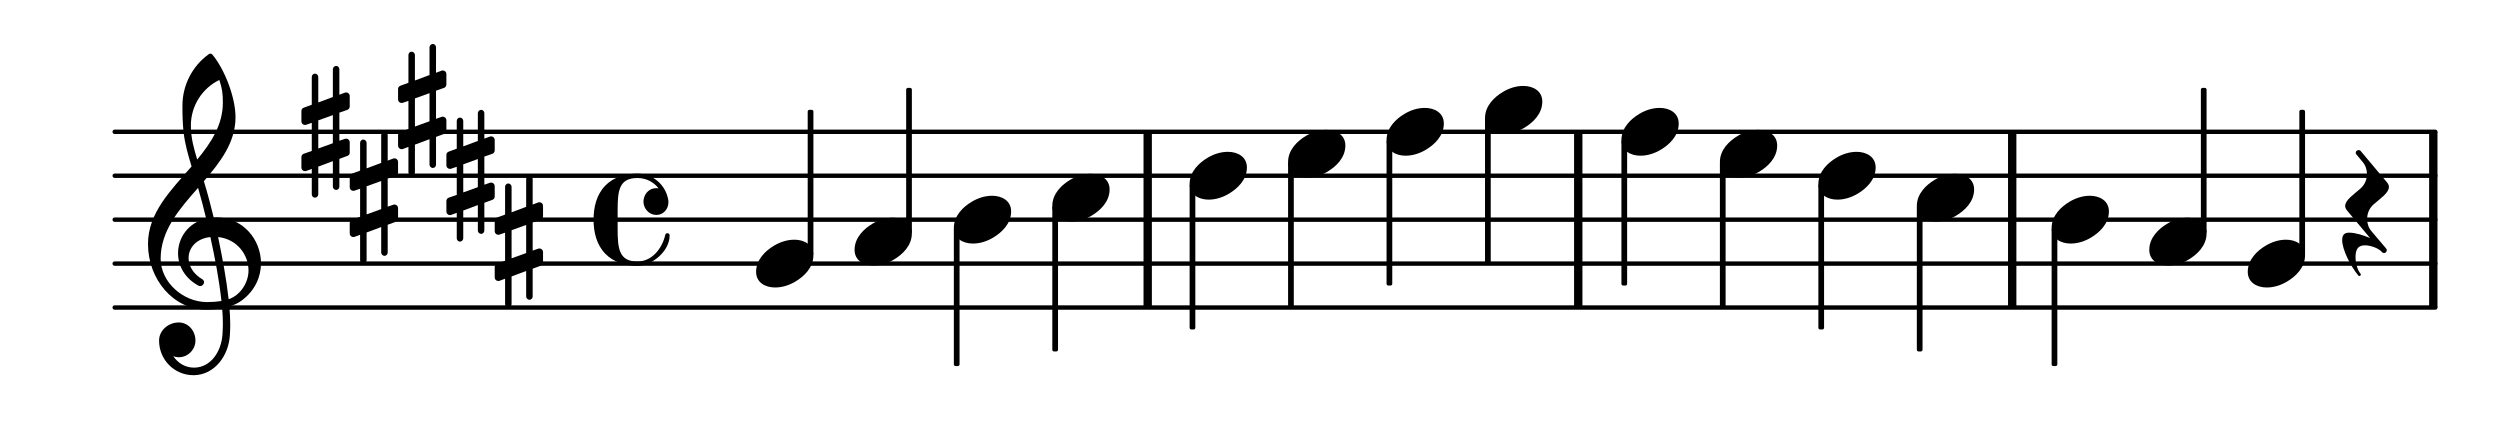
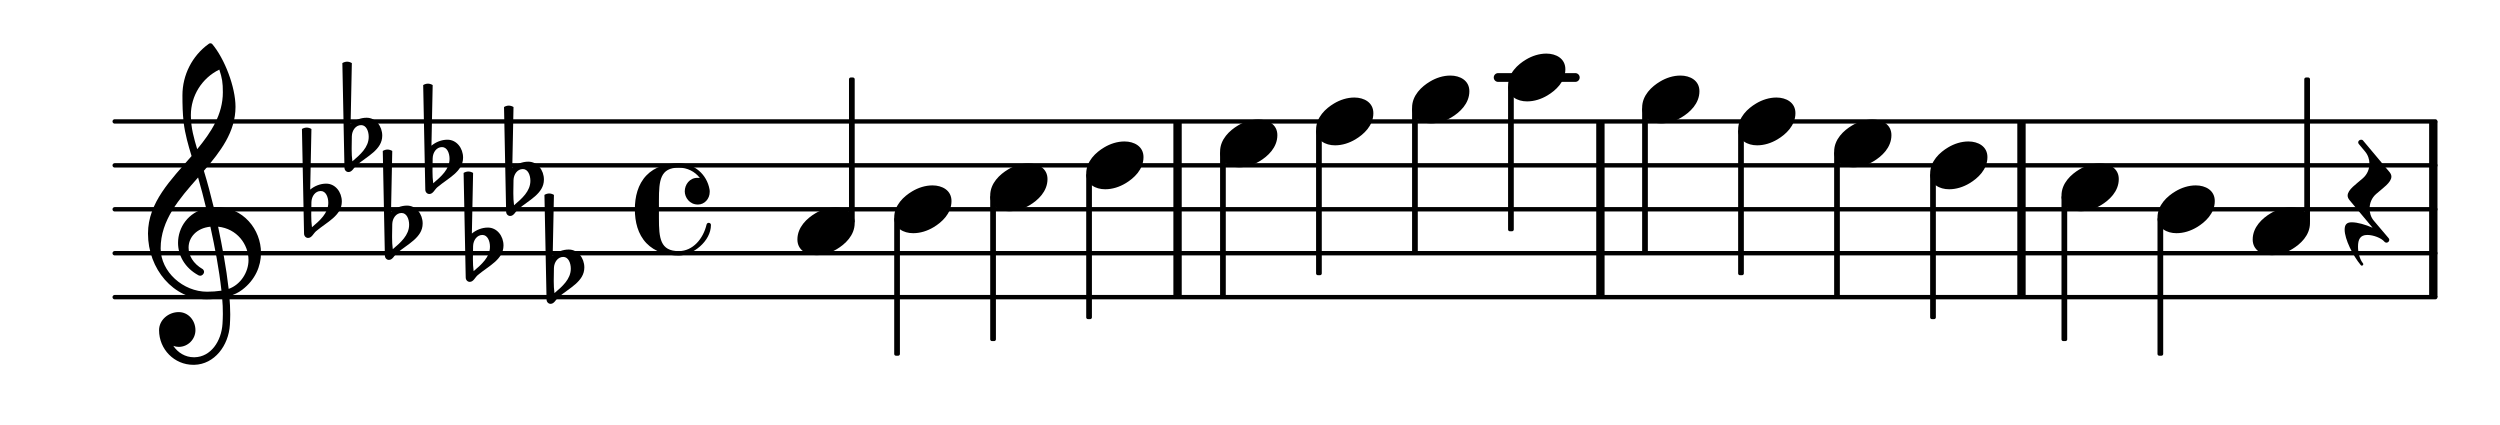
<svg xmlns="http://www.w3.org/2000/svg" xmlns:xlink="http://www.w3.org/1999/xlink" version="1.2" width="100.00mm" height="17.00mm" viewBox="0 0 56.906 9.674">
  <style text="style/css">

tspan { white-space: pre; }

</style>
  <text transform="translate(0, -0)" font-family="serif" font-size="2.2" text-anchor="start" fill="currentColor">
    <tspan />
  </text>
-   <line transform="translate(2.5607, 7)" stroke-linejoin="round" stroke-linecap="round" stroke-width="0.1" stroke="currentColor" x1="0.05" y1="-0" x2="52.872" y2="-0" />
-   <line transform="translate(2.5607, 6)" stroke-linejoin="round" stroke-linecap="round" stroke-width="0.1" stroke="currentColor" x1="0.05" y1="-0" x2="52.872" y2="-0" />
-   <line transform="translate(2.5607, 5)" stroke-linejoin="round" stroke-linecap="round" stroke-width="0.1" stroke="currentColor" x1="0.05" y1="-0" x2="52.872" y2="-0" />
-   <line transform="translate(2.5607, 4)" stroke-linejoin="round" stroke-linecap="round" stroke-width="0.1" stroke="currentColor" x1="0.05" y1="-0" x2="52.872" y2="-0" />
-   <line transform="translate(2.5607, 3)" stroke-linejoin="round" stroke-linecap="round" stroke-width="0.1" stroke="currentColor" x1="0.05" y1="-0" x2="52.872" y2="-0" />
-   <rect transform="translate(35.8298, 5)" x="0" y="-2" width="0.19" height="4" ry="0" fill="currentColor" />
-   <rect transform="translate(45.7078, 5)" x="0" y="-2" width="0.19" height="4" ry="0" fill="currentColor" />
-   <rect transform="translate(55.2929, 5)" x="0" y="-2" width="0.19" height="4" ry="0" fill="currentColor" />
-   <rect transform="translate(26.0293, 5)" x="0" y="-2" width="0.19" height="4" ry="0" fill="currentColor" />
+   <line transform="translate(2.5607, 6.764)" stroke-linejoin="round" stroke-linecap="round" stroke-width="0.1" stroke="currentColor" x1="0.05" y1="-0" x2="52.872" y2="-0" />
+   <line transform="translate(2.5607, 5.764)" stroke-linejoin="round" stroke-linecap="round" stroke-width="0.1" stroke="currentColor" x1="0.05" y1="-0" x2="52.872" y2="-0" />
+   <line transform="translate(2.5607, 4.764)" stroke-linejoin="round" stroke-linecap="round" stroke-width="0.1" stroke="currentColor" x1="0.05" y1="-0" x2="52.872" y2="-0" />
+   <line transform="translate(2.5607, 3.764)" stroke-linejoin="round" stroke-linecap="round" stroke-width="0.1" stroke="currentColor" x1="0.05" y1="-0" x2="52.872" y2="-0" />
+   <line transform="translate(2.5607, 2.764)" stroke-linejoin="round" stroke-linecap="round" stroke-width="0.1" stroke="currentColor" x1="0.05" y1="-0" x2="52.872" y2="-0" />
+   <rect transform="translate(36.3341, 4.764)" x="0" y="-2" width="0.19" height="4" ry="0" fill="currentColor" />
+   <rect transform="translate(45.9188, 4.764)" x="0" y="-2" width="0.19" height="4" ry="0" fill="currentColor" />
+   <rect transform="translate(55.2929, 4.764)" x="0" y="-2" width="0.19" height="4" ry="0" fill="currentColor" />
+   <rect transform="translate(-1.4226, 1.764)" x="35.424" y="-0.1" width="1.956" height="0.2" ry="0.1" fill="currentColor" />
+   <rect transform="translate(26.7089, 4.764)" x="0" y="-2" width="0.19" height="4" ry="0" fill="currentColor" />
  <a style="color:inherit;" xlink:href="textedit:///tmp/temp.ly:19:36:37">
-     <path transform="translate(53.4057, 5) scale(0.004, -0.004)" d="M-23 -116c0 28 11 42 40 42c33 0 78 -13 119 -31l-132 158c-7 9 -10 17 -10 25c0 34 50 66 87 99c25 22 37 52 37 83c0 24 -8 49 -25 69l-35 42c-3 3 -4 7 -4 10c0 9 9 15 17 15c4 0 8 -1 11 -5l151 -180c7 -9 10 -17 10 -25c0 -34 -50 -66 -87 -99 c-25 -22 -37 -52 -37 -83c0 -24 7 -49 24 -69l84 -99c3 -3 4 -7 4 -10c0 -9 -8 -16 -16 -16c-4 0 -9 2 -12 6c-18 21 -63 38 -97 38c-41 0 -53 -26 -53 -67c0 -35 11 -74 28 -94c7 -8 -5 -19 -12 -11c-45 54 -92 148 -92 202z" fill="currentColor" />
+     <path transform="translate(53.4619, 4.764) scale(0.004, -0.004)" d="M-23 -116c0 28 11 42 40 42c33 0 78 -13 119 -31l-132 158c-7 9 -10 17 -10 25c0 34 50 66 87 99c25 22 37 52 37 83c0 24 -8 49 -25 69l-35 42c-3 3 -4 7 -4 10c0 9 9 15 17 15c4 0 8 -1 11 -5l151 -180c7 -9 10 -17 10 -25c0 -34 -50 -66 -87 -99 c-25 -22 -37 -52 -37 -83c0 -24 7 -49 24 -69l84 -99c3 -3 4 -7 4 -10c0 -9 -8 -16 -16 -16c-4 0 -9 2 -12 6c-18 21 -63 38 -97 38c-41 0 -53 -26 -53 -67c0 -35 11 -74 28 -94c7 -8 -5 -19 -12 -11c-45 54 -92 148 -92 202z" fill="currentColor" />
  </a>
  <a style="color:inherit;" xlink:href="textedit:///tmp/temp.ly:19:32:33">
-     <path transform="translate(48.9229, 5.5) scale(0.004, -0.004)" d="M218 136c55 0 108 -28 108 -89c0 -71 -55 -121 -102 -149c-35 -21 -75 -34 -116 -34c-55 0 -108 28 -108 89c0 71 55 121 102 149c35 21 75 34 116 34z" fill="currentColor" />
+     <path transform="translate(49.1097, 4.764) scale(0.004, -0.004)" d="M218 136c55 0 108 -28 108 -89c0 -71 -55 -121 -102 -149c-35 -21 -75 -34 -116 -34c-55 0 -108 28 -108 89c0 71 55 121 102 149c35 21 75 34 116 34z" fill="currentColor" />
  </a>
-   <rect transform="translate(50.1621, 5)" x="-0.065" y="-3" width="0.13" height="3.314" ry="0.04" fill="currentColor" />
+   <rect transform="translate(49.1747, 4.764)" x="-0.065" y="0.186" width="0.13" height="3.147" ry="0.04" fill="currentColor" />
  <a style="color:inherit;" xlink:href="textedit:///tmp/temp.ly:19:34:35">
-     <path transform="translate(51.1643, 6) scale(0.004, -0.004)" d="M218 136c55 0 108 -28 108 -89c0 -71 -55 -121 -102 -149c-35 -21 -75 -34 -116 -34c-55 0 -108 28 -108 89c0 71 55 121 102 149c35 21 75 34 116 34z" fill="currentColor" />
+     <path transform="translate(51.2767, 5.264) scale(0.004, -0.004)" d="M218 136c55 0 108 -28 108 -89c0 -71 -55 -121 -102 -149c-35 -21 -75 -34 -116 -34c-55 0 -108 28 -108 89c0 71 55 121 102 149c35 21 75 34 116 34z" fill="currentColor" />
  </a>
-   <rect transform="translate(52.4035, 5)" x="-0.065" y="-2.5" width="0.13" height="3.314" ry="0.04" fill="currentColor" />
+   <rect transform="translate(52.5159, 4.764)" x="-0.065" y="-3" width="0.13" height="3.314" ry="0.04" fill="currentColor" />
  <a style="color:inherit;" xlink:href="textedit:///tmp/temp.ly:19:28:29">
-     <path transform="translate(43.6317, 4.5) scale(0.004, -0.004)" d="M218 136c55 0 108 -28 108 -89c0 -71 -55 -121 -102 -149c-35 -21 -75 -34 -116 -34c-55 0 -108 28 -108 89c0 71 55 121 102 149c35 21 75 34 116 34z" fill="currentColor" />
+     <path transform="translate(43.9346, 3.764) scale(0.004, -0.004)" d="M218 136c55 0 108 -28 108 -89c0 -71 -55 -121 -102 -149c-35 -21 -75 -34 -116 -34c-55 0 -108 28 -108 89c0 71 55 121 102 149c35 21 75 34 116 34z" fill="currentColor" />
  </a>
-   <rect transform="translate(43.6967, 5)" x="-0.065" y="-0.314" width="0.13" height="3.314" ry="0.04" fill="currentColor" />
+   <rect transform="translate(43.9996, 4.764)" x="-0.065" y="-0.814" width="0.13" height="3.314" ry="0.04" fill="currentColor" />
  <a style="color:inherit;" xlink:href="textedit:///tmp/temp.ly:19:30:31">
-     <path transform="translate(46.6998, 5) scale(0.004, -0.004)" d="M218 136c55 0 108 -28 108 -89c0 -71 -55 -121 -102 -149c-35 -21 -75 -34 -116 -34c-55 0 -108 28 -108 89c0 71 55 121 102 149c35 21 75 34 116 34z" fill="currentColor" />
+     <path transform="translate(46.9245, 4.264) scale(0.004, -0.004)" d="M218 136c55 0 108 -28 108 -89c0 -71 -55 -121 -102 -149c-35 -21 -75 -34 -116 -34c-55 0 -108 28 -108 89c0 71 55 121 102 149c35 21 75 34 116 34z" fill="currentColor" />
  </a>
-   <rect transform="translate(46.7648, 5)" x="-0.065" y="0.186" width="0.13" height="3.147" ry="0.04" fill="currentColor" />
+   <rect transform="translate(46.9895, 4.764)" x="-0.065" y="-0.314" width="0.13" height="3.314" ry="0.04" fill="currentColor" />
  <a style="color:inherit;" xlink:href="textedit:///tmp/temp.ly:19:10:11">
-     <path transform="translate(21.7118, 5) scale(0.004, -0.004)" d="M218 136c55 0 108 -28 108 -89c0 -71 -55 -121 -102 -149c-35 -21 -75 -34 -116 -34c-55 0 -108 28 -108 89c0 71 55 121 102 149c35 21 75 34 116 34z" fill="currentColor" />
+     <path transform="translate(22.5395, 4.264) scale(0.004, -0.004)" d="M218 136c55 0 108 -28 108 -89c0 -71 -55 -121 -102 -149c-35 -21 -75 -34 -116 -34c-55 0 -108 28 -108 89c0 71 55 121 102 149c35 21 75 34 116 34z" fill="currentColor" />
  </a>
-   <rect transform="translate(21.7768, 5)" x="-0.065" y="0.186" width="0.13" height="3.147" ry="0.04" fill="currentColor" />
+   <rect transform="translate(22.6045, 4.764)" x="-0.065" y="-0.314" width="0.13" height="3.314" ry="0.04" fill="currentColor" />
  <a style="color:inherit;" xlink:href="textedit:///tmp/temp.ly:19:12:13">
-     <path transform="translate(23.9532, 4.5) scale(0.004, -0.004)" d="M218 136c55 0 108 -28 108 -89c0 -71 -55 -121 -102 -149c-35 -21 -75 -34 -116 -34c-55 0 -108 28 -108 89c0 71 55 121 102 149c35 21 75 34 116 34z" fill="currentColor" />
+     <path transform="translate(24.7247, 3.764) scale(0.004, -0.004)" d="M218 136c55 0 108 -28 108 -89c0 -71 -55 -121 -102 -149c-35 -21 -75 -34 -116 -34c-55 0 -108 28 -108 89c0 71 55 121 102 149c35 21 75 34 116 34z" fill="currentColor" />
  </a>
-   <rect transform="translate(24.0182, 5)" x="-0.065" y="-0.314" width="0.13" height="3.314" ry="0.04" fill="currentColor" />
+   <rect transform="translate(24.7897, 4.764)" x="-0.065" y="-0.814" width="0.13" height="3.314" ry="0.04" fill="currentColor" />
  <a style="color:inherit;" xlink:href="textedit:///tmp/temp.ly:19:14:15">
-     <path transform="translate(27.0785, 4) scale(0.004, -0.004)" d="M218 136c55 0 108 -28 108 -89c0 -71 -55 -121 -102 -149c-35 -21 -75 -34 -116 -34c-55 0 -108 28 -108 89c0 71 55 121 102 149c35 21 75 34 116 34z" fill="currentColor" />
+     <path transform="translate(27.7718, 3.264) scale(0.004, -0.004)" d="M218 136c55 0 108 -28 108 -89c0 -71 -55 -121 -102 -149c-35 -21 -75 -34 -116 -34c-55 0 -108 28 -108 89c0 71 55 121 102 149c35 21 75 34 116 34z" fill="currentColor" />
  </a>
-   <rect transform="translate(27.1435, 5)" x="-0.065" y="-0.814" width="0.13" height="3.314" ry="0.04" fill="currentColor" />
+   <rect transform="translate(27.8368, 4.764)" x="-0.065" y="-1.314" width="0.13" height="3.314" ry="0.04" fill="currentColor" />
  <a style="color:inherit;" xlink:href="textedit:///tmp/temp.ly:19:8:9">
-     <path transform="translate(19.4522, 5.5) scale(0.004, -0.004)" d="M218 136c55 0 108 -28 108 -89c0 -71 -55 -121 -102 -149c-35 -21 -75 -34 -116 -34c-55 0 -108 28 -108 89c0 71 55 121 102 149c35 21 75 34 116 34z" fill="currentColor" />
+     <path transform="translate(20.3543, 4.764) scale(0.004, -0.004)" d="M218 136c55 0 108 -28 108 -89c0 -71 -55 -121 -102 -149c-35 -21 -75 -34 -116 -34c-55 0 -108 28 -108 89c0 71 55 121 102 149c35 21 75 34 116 34z" fill="currentColor" />
  </a>
-   <rect transform="translate(20.6914, 5)" x="-0.065" y="-3" width="0.13" height="3.314" ry="0.04" fill="currentColor" />
-   <rect transform="translate(29.3849, 5)" x="-0.065" y="-1.314" width="0.13" height="3.314" ry="0.04" fill="currentColor" />
+   <rect transform="translate(20.4193, 4.764)" x="-0.065" y="0.186" width="0.13" height="3.147" ry="0.04" fill="currentColor" />
+   <rect transform="translate(30.022, 4.764)" x="-0.065" y="-1.814" width="0.13" height="3.314" ry="0.04" fill="currentColor" />
  <a style="color:inherit;" xlink:href="textedit:///tmp/temp.ly:19:16:17">
-     <path transform="translate(29.3199, 3.5) scale(0.004, -0.004)" d="M218 136c55 0 108 -28 108 -89c0 -71 -55 -121 -102 -149c-35 -21 -75 -34 -116 -34c-55 0 -108 28 -108 89c0 71 55 121 102 149c35 21 75 34 116 34z" fill="currentColor" />
+     <path transform="translate(29.957, 2.764) scale(0.004, -0.004)" d="M218 136c55 0 108 -28 108 -89c0 -71 -55 -121 -102 -149c-35 -21 -75 -34 -116 -34c-55 0 -108 28 -108 89c0 71 55 121 102 149c35 21 75 34 116 34z" fill="currentColor" />
  </a>
  <a style="color:inherit;" xlink:href="textedit:///tmp/temp.ly:19:18:19">
-     <path transform="translate(31.5613, 3) scale(0.004, -0.004)" d="M218 136c55 0 108 -28 108 -89c0 -71 -55 -121 -102 -149c-35 -21 -75 -34 -116 -34c-55 0 -108 28 -108 89c0 71 55 121 102 149c35 21 75 34 116 34z" fill="currentColor" />
+     <path transform="translate(32.1422, 2.264) scale(0.004, -0.004)" d="M218 136c55 0 108 -28 108 -89c0 -71 -55 -121 -102 -149c-35 -21 -75 -34 -116 -34c-55 0 -108 28 -108 89c0 71 55 121 102 149c35 21 75 34 116 34z" fill="currentColor" />
  </a>
-   <rect transform="translate(18.45, 5)" x="-0.065" y="-2.5" width="0.13" height="3.314" ry="0.04" fill="currentColor" />
+   <rect transform="translate(19.3901, 4.764)" x="-0.065" y="-3" width="0.13" height="3.314" ry="0.04" fill="currentColor" />
  <a style="color:inherit;" xlink:href="textedit:///tmp/temp.ly:19:6:7">
-     <path transform="translate(17.2108, 6) scale(0.004, -0.004)" d="M218 136c55 0 108 -28 108 -89c0 -71 -55 -121 -102 -149c-35 -21 -75 -34 -116 -34c-55 0 -108 28 -108 89c0 71 55 121 102 149c35 21 75 34 116 34z" fill="currentColor" />
+     <path transform="translate(18.1508, 5.264) scale(0.004, -0.004)" d="M218 136c55 0 108 -28 108 -89c0 -71 -55 -121 -102 -149c-35 -21 -75 -34 -116 -34c-55 0 -108 28 -108 89c0 71 55 121 102 149c35 21 75 34 116 34z" fill="currentColor" />
  </a>
-   <path transform="translate(3.3607, 6) scale(0.004, -0.004)" d="M266 -635h-6c-108 0 -195 88 -195 197c0 58 53 103 112 103c54 0 95 -47 95 -103c0 -52 -43 -95 -95 -95c-11 0 -21 2 -31 6c26 -39 68 -65 117 -65h4zM461 -203c68 24 113 95 113 164c0 90 -66 179 -173 190c24 -116 46 -231 60 -354zM74 28c0 -135 129 -247 264 -247 c28 0 55 2 82 6c-14 127 -37 245 -63 364c-79 -8 -124 -61 -124 -119c0 -44 25 -91 81 -123c5 -5 7 -10 7 -15c0 -11 -10 -22 -22 -22c-3 0 -6 1 -9 2c-80 43 -117 115 -117 185c0 88 58 174 160 197c-14 58 -29 117 -46 175c-107 -121 -213 -243 -213 -403zM335 -262 c-188 0 -333 172 -333 374c0 177 131 306 248 441c-19 62 -37 125 -45 190c-6 52 -7 104 -7 156c0 115 55 224 149 292c6 5 14 5 20 0c71 -84 133 -245 133 -358c0 -143 -86 -255 -180 -364c21 -68 39 -138 56 -207c4 0 9 1 13 1c155 0 256 -128 256 -261 c0 -76 -33 -154 -107 -210c-22 -17 -47 -28 -73 -36c3 -35 5 -70 5 -105c0 -19 -1 -39 -2 -58c-7 -119 -88 -225 -202 -228l1 43c93 2 153 92 159 191c1 18 2 37 2 55c0 31 -1 61 -4 92c-29 -5 -58 -8 -89 -8zM428 916c0 55 -4 79 -20 129c-99 -48 -162 -149 -162 -259 c0 -74 18 -133 36 -194c80 97 146 198 146 324z" fill="currentColor" />
+   <path transform="translate(3.3607, 5.764) scale(0.004, -0.004)" d="M266 -635h-6c-108 0 -195 88 -195 197c0 58 53 103 112 103c54 0 95 -47 95 -103c0 -52 -43 -95 -95 -95c-11 0 -21 2 -31 6c26 -39 68 -65 117 -65h4zM461 -203c68 24 113 95 113 164c0 90 -66 179 -173 190c24 -116 46 -231 60 -354zM74 28c0 -135 129 -247 264 -247 c28 0 55 2 82 6c-14 127 -37 245 -63 364c-79 -8 -124 -61 -124 -119c0 -44 25 -91 81 -123c5 -5 7 -10 7 -15c0 -11 -10 -22 -22 -22c-3 0 -6 1 -9 2c-80 43 -117 115 -117 185c0 88 58 174 160 197c-14 58 -29 117 -46 175c-107 -121 -213 -243 -213 -403zM335 -262 c-188 0 -333 172 -333 374c0 177 131 306 248 441c-19 62 -37 125 -45 190c-6 52 -7 104 -7 156c0 115 55 224 149 292c6 5 14 5 20 0c71 -84 133 -245 133 -358c0 -143 -86 -255 -180 -364c21 -68 39 -138 56 -207c4 0 9 1 13 1c155 0 256 -128 256 -261 c0 -76 -33 -154 -107 -210c-22 -17 -47 -28 -73 -36c3 -35 5 -70 5 -105c0 -19 -1 -39 -2 -58c-7 -119 -88 -225 -202 -228l1 43c93 2 153 92 159 191c1 18 2 37 2 55c0 31 -1 61 -4 92c-29 -5 -58 -8 -89 -8zM428 916c0 55 -4 79 -20 129c-99 -48 -162 -149 -162 -259 c0 -74 18 -133 36 -194c80 97 146 198 146 324z" fill="currentColor" />
  <a style="color:inherit;" xlink:href="textedit:///tmp/temp.ly:18:4:5">
-     <path transform="translate(6.8607, 3) scale(0.004, -0.004)" d="M216 -312c0 -10 -8 -19 -18 -19s-19 9 -19 19v145l-83 -31v-158c0 -10 -9 -19 -19 -19s-18 9 -18 19v145l-32 -12c-2 -1 -5 -1 -7 -1c-11 0 -20 9 -20 20v60c0 8 5 16 13 19l46 16v160l-32 -11c-2 -1 -5 -1 -7 -1c-11 0 -20 9 -20 20v60c0 8 5 15 13 18l46 17v158 c0 10 8 19 18 19s19 -9 19 -19v-145l83 31v158c0 10 9 19 19 19s18 -9 18 -19v-145l32 12c2 1 5 1 7 1c11 0 20 -9 20 -20v-60c0 -8 -5 -16 -13 -19l-46 -16v-160l32 11c2 1 5 1 7 1c11 0 20 -9 20 -20v-60c0 -8 -5 -15 -13 -18l-46 -17v-158zM96 65v-160l83 30v160z" fill="currentColor" />
-     <path transform="translate(7.9608, 4.5) scale(0.004, -0.004)" d="M216 -312c0 -10 -8 -19 -18 -19s-19 9 -19 19v145l-83 -31v-158c0 -10 -9 -19 -19 -19s-18 9 -18 19v145l-32 -12c-2 -1 -5 -1 -7 -1c-11 0 -20 9 -20 20v60c0 8 5 16 13 19l46 16v160l-32 -11c-2 -1 -5 -1 -7 -1c-11 0 -20 9 -20 20v60c0 8 5 15 13 18l46 17v158 c0 10 8 19 18 19s19 -9 19 -19v-145l83 31v158c0 10 9 19 19 19s18 -9 18 -19v-145l32 12c2 1 5 1 7 1c11 0 20 -9 20 -20v-60c0 -8 -5 -16 -13 -19l-46 -16v-160l32 11c2 1 5 1 7 1c11 0 20 -9 20 -20v-60c0 -8 -5 -15 -13 -18l-46 -17v-158zM96 65v-160l83 30v160z" fill="currentColor" />
-     <path transform="translate(9.0608, 2.5) scale(0.004, -0.004)" d="M216 -312c0 -10 -8 -19 -18 -19s-19 9 -19 19v145l-83 -31v-158c0 -10 -9 -19 -19 -19s-18 9 -18 19v145l-32 -12c-2 -1 -5 -1 -7 -1c-11 0 -20 9 -20 20v60c0 8 5 16 13 19l46 16v160l-32 -11c-2 -1 -5 -1 -7 -1c-11 0 -20 9 -20 20v60c0 8 5 15 13 18l46 17v158 c0 10 8 19 18 19s19 -9 19 -19v-145l83 31v158c0 10 9 19 19 19s18 -9 18 -19v-145l32 12c2 1 5 1 7 1c11 0 20 -9 20 -20v-60c0 -8 -5 -16 -13 -19l-46 -16v-160l32 11c2 1 5 1 7 1c11 0 20 -9 20 -20v-60c0 -8 -5 -15 -13 -18l-46 -17v-158zM96 65v-160l83 30v160z" fill="currentColor" />
-     <path transform="translate(10.1608, 4) scale(0.004, -0.004)" d="M216 -312c0 -10 -8 -19 -18 -19s-19 9 -19 19v145l-83 -31v-158c0 -10 -9 -19 -19 -19s-18 9 -18 19v145l-32 -12c-2 -1 -5 -1 -7 -1c-11 0 -20 9 -20 20v60c0 8 5 16 13 19l46 16v160l-32 -11c-2 -1 -5 -1 -7 -1c-11 0 -20 9 -20 20v60c0 8 5 15 13 18l46 17v158 c0 10 8 19 18 19s19 -9 19 -19v-145l83 31v158c0 10 9 19 19 19s18 -9 18 -19v-145l32 12c2 1 5 1 7 1c11 0 20 -9 20 -20v-60c0 -8 -5 -16 -13 -19l-46 -16v-160l32 11c2 1 5 1 7 1c11 0 20 -9 20 -20v-60c0 -8 -5 -15 -13 -18l-46 -17v-158zM96 65v-160l83 30v160z" fill="currentColor" />
-     <path transform="translate(11.2608, 5.5) scale(0.004, -0.004)" d="M216 -312c0 -10 -8 -19 -18 -19s-19 9 -19 19v145l-83 -31v-158c0 -10 -9 -19 -19 -19s-18 9 -18 19v145l-32 -12c-2 -1 -5 -1 -7 -1c-11 0 -20 9 -20 20v60c0 8 5 16 13 19l46 16v160l-32 -11c-2 -1 -5 -1 -7 -1c-11 0 -20 9 -20 20v60c0 8 5 15 13 18l46 17v158 c0 10 8 19 18 19s19 -9 19 -19v-145l83 31v158c0 10 9 19 19 19s18 -9 18 -19v-145l32 12c2 1 5 1 7 1c11 0 20 -9 20 -20v-60c0 -8 -5 -16 -13 -19l-46 -16v-160l32 11c2 1 5 1 7 1c11 0 20 -9 20 -20v-60c0 -8 -5 -15 -13 -18l-46 -17v-158zM96 65v-160l83 30v160z" fill="currentColor" />
+     <path transform="translate(6.9808, 4.764) scale(0.004, -0.004)" d="M27 41l-1 -66v-11c0 -22 1 -44 4 -66c45 38 93 80 93 139c0 33 -14 67 -43 67c-31 0 -52 -30 -53 -63zM-15 -138l-12 595c8 5 18 8 27 8s19 -3 27 -8l-7 -345c25 21 58 34 91 34c52 0 89 -48 89 -102c0 -80 -86 -117 -147 -169c-15 -13 -24 -38 -45 -38 c-13 0 -23 11 -23 25z" fill="currentColor" />
+     <path transform="translate(7.9008, 3.264) scale(0.004, -0.004)" d="M27 41l-1 -66v-11c0 -22 1 -44 4 -66c45 38 93 80 93 139c0 33 -14 67 -43 67c-31 0 -52 -30 -53 -63zM-15 -138l-12 595c8 5 18 8 27 8s19 -3 27 -8l-7 -345c25 21 58 34 91 34c52 0 89 -48 89 -102c0 -80 -86 -117 -147 -169c-15 -13 -24 -38 -45 -38 c-13 0 -23 11 -23 25z" fill="currentColor" />
+     <path transform="translate(8.8208, 5.264) scale(0.004, -0.004)" d="M27 41l-1 -66v-11c0 -22 1 -44 4 -66c45 38 93 80 93 139c0 33 -14 67 -43 67c-31 0 -52 -30 -53 -63zM-15 -138l-12 595c8 5 18 8 27 8s19 -3 27 -8l-7 -345c25 21 58 34 91 34c52 0 89 -48 89 -102c0 -80 -86 -117 -147 -169c-15 -13 -24 -38 -45 -38 c-13 0 -23 11 -23 25z" fill="currentColor" />
+     <path transform="translate(9.7408, 3.764) scale(0.004, -0.004)" d="M27 41l-1 -66v-11c0 -22 1 -44 4 -66c45 38 93 80 93 139c0 33 -14 67 -43 67c-31 0 -52 -30 -53 -63zM-15 -138l-12 595c8 5 18 8 27 8s19 -3 27 -8l-7 -345c25 21 58 34 91 34c52 0 89 -48 89 -102c0 -80 -86 -117 -147 -169c-15 -13 -24 -38 -45 -38 c-13 0 -23 11 -23 25z" fill="currentColor" />
+     <path transform="translate(10.6608, 5.764) scale(0.004, -0.004)" d="M27 41l-1 -66v-11c0 -22 1 -44 4 -66c45 38 93 80 93 139c0 33 -14 67 -43 67c-31 0 -52 -30 -53 -63zM-15 -138l-12 595c8 5 18 8 27 8s19 -3 27 -8l-7 -345c25 21 58 34 91 34c52 0 89 -48 89 -102c0 -80 -86 -117 -147 -169c-15 -13 -24 -38 -45 -38 c-13 0 -23 11 -23 25z" fill="currentColor" />
+     <path transform="translate(11.5808, 4.264) scale(0.004, -0.004)" d="M27 41l-1 -66v-11c0 -22 1 -44 4 -66c45 38 93 80 93 139c0 33 -14 67 -43 67c-31 0 -52 -30 -53 -63zM-15 -138l-12 595c8 5 18 8 27 8s19 -3 27 -8l-7 -345c25 21 58 34 91 34c52 0 89 -48 89 -102c0 -80 -86 -117 -147 -169c-15 -13 -24 -38 -45 -38 c-13 0 -23 11 -23 25z" fill="currentColor" />
+     <path transform="translate(12.5008, 6.264) scale(0.004, -0.004)" d="M27 41l-1 -66v-11c0 -22 1 -44 4 -66c45 38 93 80 93 139c0 33 -14 67 -43 67c-31 0 -52 -30 -53 -63zM-15 -138l-12 595c8 5 18 8 27 8s19 -3 27 -8l-7 -345c25 21 58 34 91 34c52 0 89 -48 89 -102c0 -80 -86 -117 -147 -169c-15 -13 -24 -38 -45 -38 c-13 0 -23 11 -23 25z" fill="currentColor" />
  </a>
-   <path transform="translate(13.5108, 5) scale(0.004, -0.004)" d="M359 27c-49 0 -75 42 -75 75c0 38 27 77 72 77c4 0 9 0 14 -1c-28 37 -72 59 -120 59c-106 0 -113 -73 -113 -186v-51v-51c0 -113 7 -187 113 -187c80 0 139 70 158 151c2 7 7 10 12 10c6 0 13 -4 13 -12c0 -94 -105 -174 -183 -174c-68 0 -137 21 -184 70 c-49 51 -66 122 -66 193s17 142 66 193c47 49 116 69 184 69c87 0 160 -63 175 -149c1 -5 1 -10 1 -14c0 -40 -30 -72 -67 -72z" fill="currentColor" />
-   <rect transform="translate(31.6263, 5)" x="-0.065" y="-1.814" width="0.13" height="3.314" ry="0.04" fill="currentColor" />
+   <path transform="translate(14.4508, 4.764) scale(0.004, -0.004)" d="M359 27c-49 0 -75 42 -75 75c0 38 27 77 72 77c4 0 9 0 14 -1c-28 37 -72 59 -120 59c-106 0 -113 -73 -113 -186v-51v-51c0 -113 7 -187 113 -187c80 0 139 70 158 151c2 7 7 10 12 10c6 0 13 -4 13 -12c0 -94 -105 -174 -183 -174c-68 0 -137 21 -184 70 c-49 51 -66 122 -66 193s17 142 66 193c47 49 116 69 184 69c87 0 160 -63 175 -149c1 -5 1 -10 1 -14c0 -40 -30 -72 -67 -72z" fill="currentColor" />
+   <rect transform="translate(32.2072, 4.764)" x="-0.065" y="-2.314" width="0.13" height="3.314" ry="0.04" fill="currentColor" />
  <a style="color:inherit;" xlink:href="textedit:///tmp/temp.ly:19:24:25">
-     <path transform="translate(39.1489, 3.5) scale(0.004, -0.004)" d="M218 136c55 0 108 -28 108 -89c0 -71 -55 -121 -102 -149c-35 -21 -75 -34 -116 -34c-55 0 -108 28 -108 89c0 71 55 121 102 149c35 21 75 34 116 34z" fill="currentColor" />
+     <path transform="translate(39.5642, 2.764) scale(0.004, -0.004)" d="M218 136c55 0 108 -28 108 -89c0 -71 -55 -121 -102 -149c-35 -21 -75 -34 -116 -34c-55 0 -108 28 -108 89c0 71 55 121 102 149c35 21 75 34 116 34z" fill="currentColor" />
  </a>
-   <rect transform="translate(39.2139, 5)" x="-0.065" y="-1.314" width="0.13" height="3.314" ry="0.04" fill="currentColor" />
+   <rect transform="translate(39.6292, 4.764)" x="-0.065" y="-1.814" width="0.13" height="3.314" ry="0.04" fill="currentColor" />
  <a style="color:inherit;" xlink:href="textedit:///tmp/temp.ly:19:26:27">
-     <path transform="translate(41.3903, 4) scale(0.004, -0.004)" d="M218 136c55 0 108 -28 108 -89c0 -71 -55 -121 -102 -149c-35 -21 -75 -34 -116 -34c-55 0 -108 28 -108 89c0 71 55 121 102 149c35 21 75 34 116 34z" fill="currentColor" />
+     <path transform="translate(41.7494, 3.264) scale(0.004, -0.004)" d="M218 136c55 0 108 -28 108 -89c0 -71 -55 -121 -102 -149c-35 -21 -75 -34 -116 -34c-55 0 -108 28 -108 89c0 71 55 121 102 149c35 21 75 34 116 34z" fill="currentColor" />
  </a>
-   <rect transform="translate(41.4553, 5)" x="-0.065" y="-0.814" width="0.13" height="3.314" ry="0.04" fill="currentColor" />
-   <rect transform="translate(33.8676, 5)" x="-0.065" y="-2.314" width="0.13" height="3.314" ry="0.04" fill="currentColor" />
+   <rect transform="translate(41.8144, 4.764)" x="-0.065" y="-1.314" width="0.13" height="3.314" ry="0.04" fill="currentColor" />
+   <rect transform="translate(34.3924, 4.764)" x="-0.065" y="-2.814" width="0.13" height="3.314" ry="0.04" fill="currentColor" />
  <a style="color:inherit;" xlink:href="textedit:///tmp/temp.ly:19:22:23">
-     <path transform="translate(36.9075, 3) scale(0.004, -0.004)" d="M218 136c55 0 108 -28 108 -89c0 -71 -55 -121 -102 -149c-35 -21 -75 -34 -116 -34c-55 0 -108 28 -108 89c0 71 55 121 102 149c35 21 75 34 116 34z" fill="currentColor" />
+     <path transform="translate(37.379, 2.264) scale(0.004, -0.004)" d="M218 136c55 0 108 -28 108 -89c0 -71 -55 -121 -102 -149c-35 -21 -75 -34 -116 -34c-55 0 -108 28 -108 89c0 71 55 121 102 149c35 21 75 34 116 34z" fill="currentColor" />
  </a>
  <a style="color:inherit;" xlink:href="textedit:///tmp/temp.ly:19:20:21">
-     <path transform="translate(33.8026, 2.5) scale(0.004, -0.004)" d="M218 136c55 0 108 -28 108 -89c0 -71 -55 -121 -102 -149c-35 -21 -75 -34 -116 -34c-55 0 -108 28 -108 89c0 71 55 121 102 149c35 21 75 34 116 34z" fill="currentColor" />
+     <path transform="translate(34.3274, 1.764) scale(0.004, -0.004)" d="M218 136c55 0 108 -28 108 -89c0 -71 -55 -121 -102 -149c-35 -21 -75 -34 -116 -34c-55 0 -108 28 -108 89c0 71 55 121 102 149c35 21 75 34 116 34z" fill="currentColor" />
  </a>
-   <rect transform="translate(36.9725, 5)" x="-0.065" y="-1.814" width="0.13" height="3.314" ry="0.04" fill="currentColor" />
+   <rect transform="translate(37.444, 4.764)" x="-0.065" y="-2.314" width="0.13" height="3.314" ry="0.04" fill="currentColor" />
  <text transform="translate(28.4528, 9.6739)" font-family="serif" font-size="2.2" text-anchor="start" fill="currentColor">
    <tspan />
  </text>
</svg>
